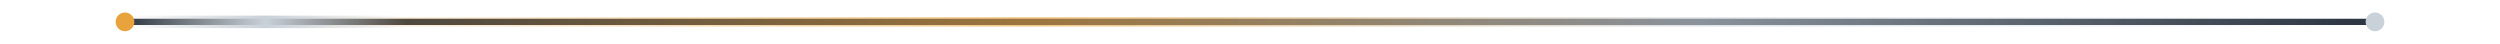
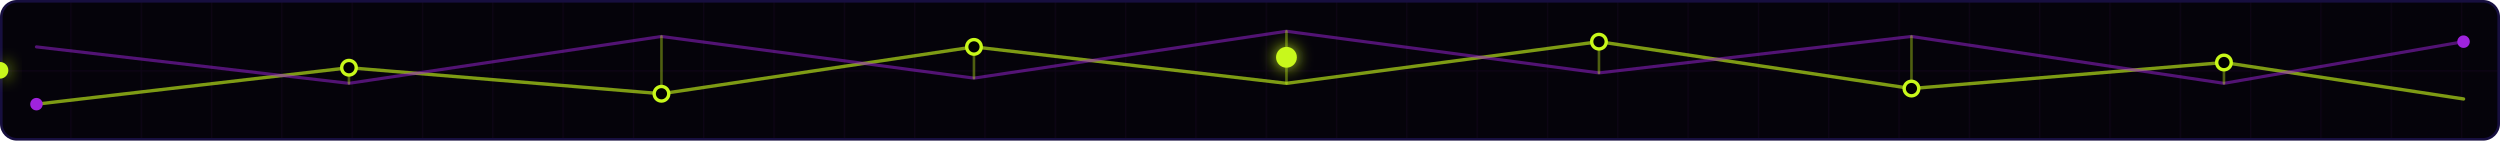
- <svg xmlns="http://www.w3.org/2000/svg" width="800" height="14" viewBox="0 0 800 14" role="img" aria-label="">
+ <svg xmlns="http://www.w3.org/2000/svg" width="960" height="54" viewBox="0 0 960 54" role="img" aria-label="Net divider">
  <defs>
-     <linearGradient id="dt" x1="0" y1="0" x2="1" y2="0">
-       <stop offset="0" stop-color="#E8A33D" stop-opacity="0" />
-       <stop offset="0.4" stop-color="#E8A33D" />
-       <stop offset="0.7" stop-color="#C9D1D9" />
-       <stop offset="1" stop-color="#C9D1D9" stop-opacity="0" />
-     </linearGradient>
-     <linearGradient id="dspark" x1="0" y1="0" x2="1" y2="0">
-       <stop offset="0" stop-color="#C9D1D9" stop-opacity="0" />
-       <stop offset="0.5" stop-color="#C9D1D9" />
-       <stop offset="1" stop-color="#C9D1D9" stop-opacity="0" />
-     </linearGradient>
+     <pattern id="dgrid" width="27" height="27" patternUnits="userSpaceOnUse">
+       <path d="M27 0H0v27" fill="none" stroke="#9F23DD" stroke-width="1" opacity=".1" />
+     </pattern>
+     <clipPath id="dclip">
+       <rect x="1" y="1" width="958" height="52" rx="6" />
+     </clipPath>
+     <filter id="dsp" x="-80%" y="-80%" width="260%" height="260%">
+       <feGaussianBlur stdDeviation="3" result="b" />
+       <feMerge>
+         <feMergeNode in="b" />
+         <feMergeNode in="SourceGraphic" />
+       </feMerge>
+     </filter>
+     <style>
+       .sp{animation:sp 4.6s linear infinite}
+       @keyframes sp{from{transform:translateX(14px)}to{transform:translateX(932px)}}
+       .pn{animation:pn 3s ease-in-out infinite}
+       @keyframes pn{0%,100%{opacity:1}50%{opacity:.45}}
+       @media (prefers-reduced-motion:reduce){.sp{animation:none;opacity:0}.pn{animation:none}}
+     </style>
  </defs>
-   <rect x="40" y="6" width="720" height="2" fill="#2A333F" />
-   <rect x="40" y="5.5" width="720" height="3" fill="url(#dt)" opacity="0.6" />
-   <rect x="40" y="5" width="90" height="4" fill="url(#dspark)">
-     <animateTransform attributeName="transform" type="translate" from="0 0" to="630 0" dur="3.6s" repeatCount="indefinite" />
-   </rect>
-   <circle cx="40" cy="7" r="3" fill="#E8A33D" />
-   <circle cx="760" cy="7" r="3" fill="#C9D1D9" />
+   <rect x=".5" y=".5" width="959" height="53" rx="6" fill="#05030A" stroke="#170F3F" />
+   <g clip-path="url(#dclip)">
+     <rect width="960" height="54" fill="url(#dgrid)" opacity=".5" />
+     <g fill="none" stroke-linecap="round">
+       <path d="M14 40L134 26 254 36 374 18 494 32 614 16 734 34 854 24 946 38" stroke="#C8F81A" stroke-width="1.3" opacity=".62" />
+       <path d="M14 18L134 32 254 14 374 30 494 12 614 28 734 14 854 32 946 16" stroke="#9F23DD" stroke-width="1.2" opacity=".5" />
+       <path d="M134 26V32M254 36V14M374 18V30M494 32V12M614 16V28M734 34V14M854 24V32" stroke="#C8F81A" stroke-width="1" opacity=".38" />
+     </g>
+     <g fill="#010101" stroke="#C8F81A" stroke-width="1.3">
+       <circle cx="134" cy="26" r="2.8" />
+       <circle cx="254" cy="36" r="2.8" />
+       <circle cx="374" cy="18" r="2.8" />
+       <circle cx="614" cy="16" r="2.8" />
+       <circle cx="734" cy="34" r="2.8" />
+       <circle cx="854" cy="24" r="2.8" />
+     </g>
+     <circle class="pn" cx="494" cy="22" r="4" fill="#C8F81A" filter="url(#dsp)" />
+     <circle cx="14" cy="40" r="2.4" fill="#9F23DD" />
+     <circle cx="946" cy="16" r="2.4" fill="#9F23DD" />
+   </g>
+   <g class="sp" filter="url(#dsp)">
+     <circle cx="0" cy="27" r="3.2" fill="#C8F81A" />
+   </g>
</svg>
